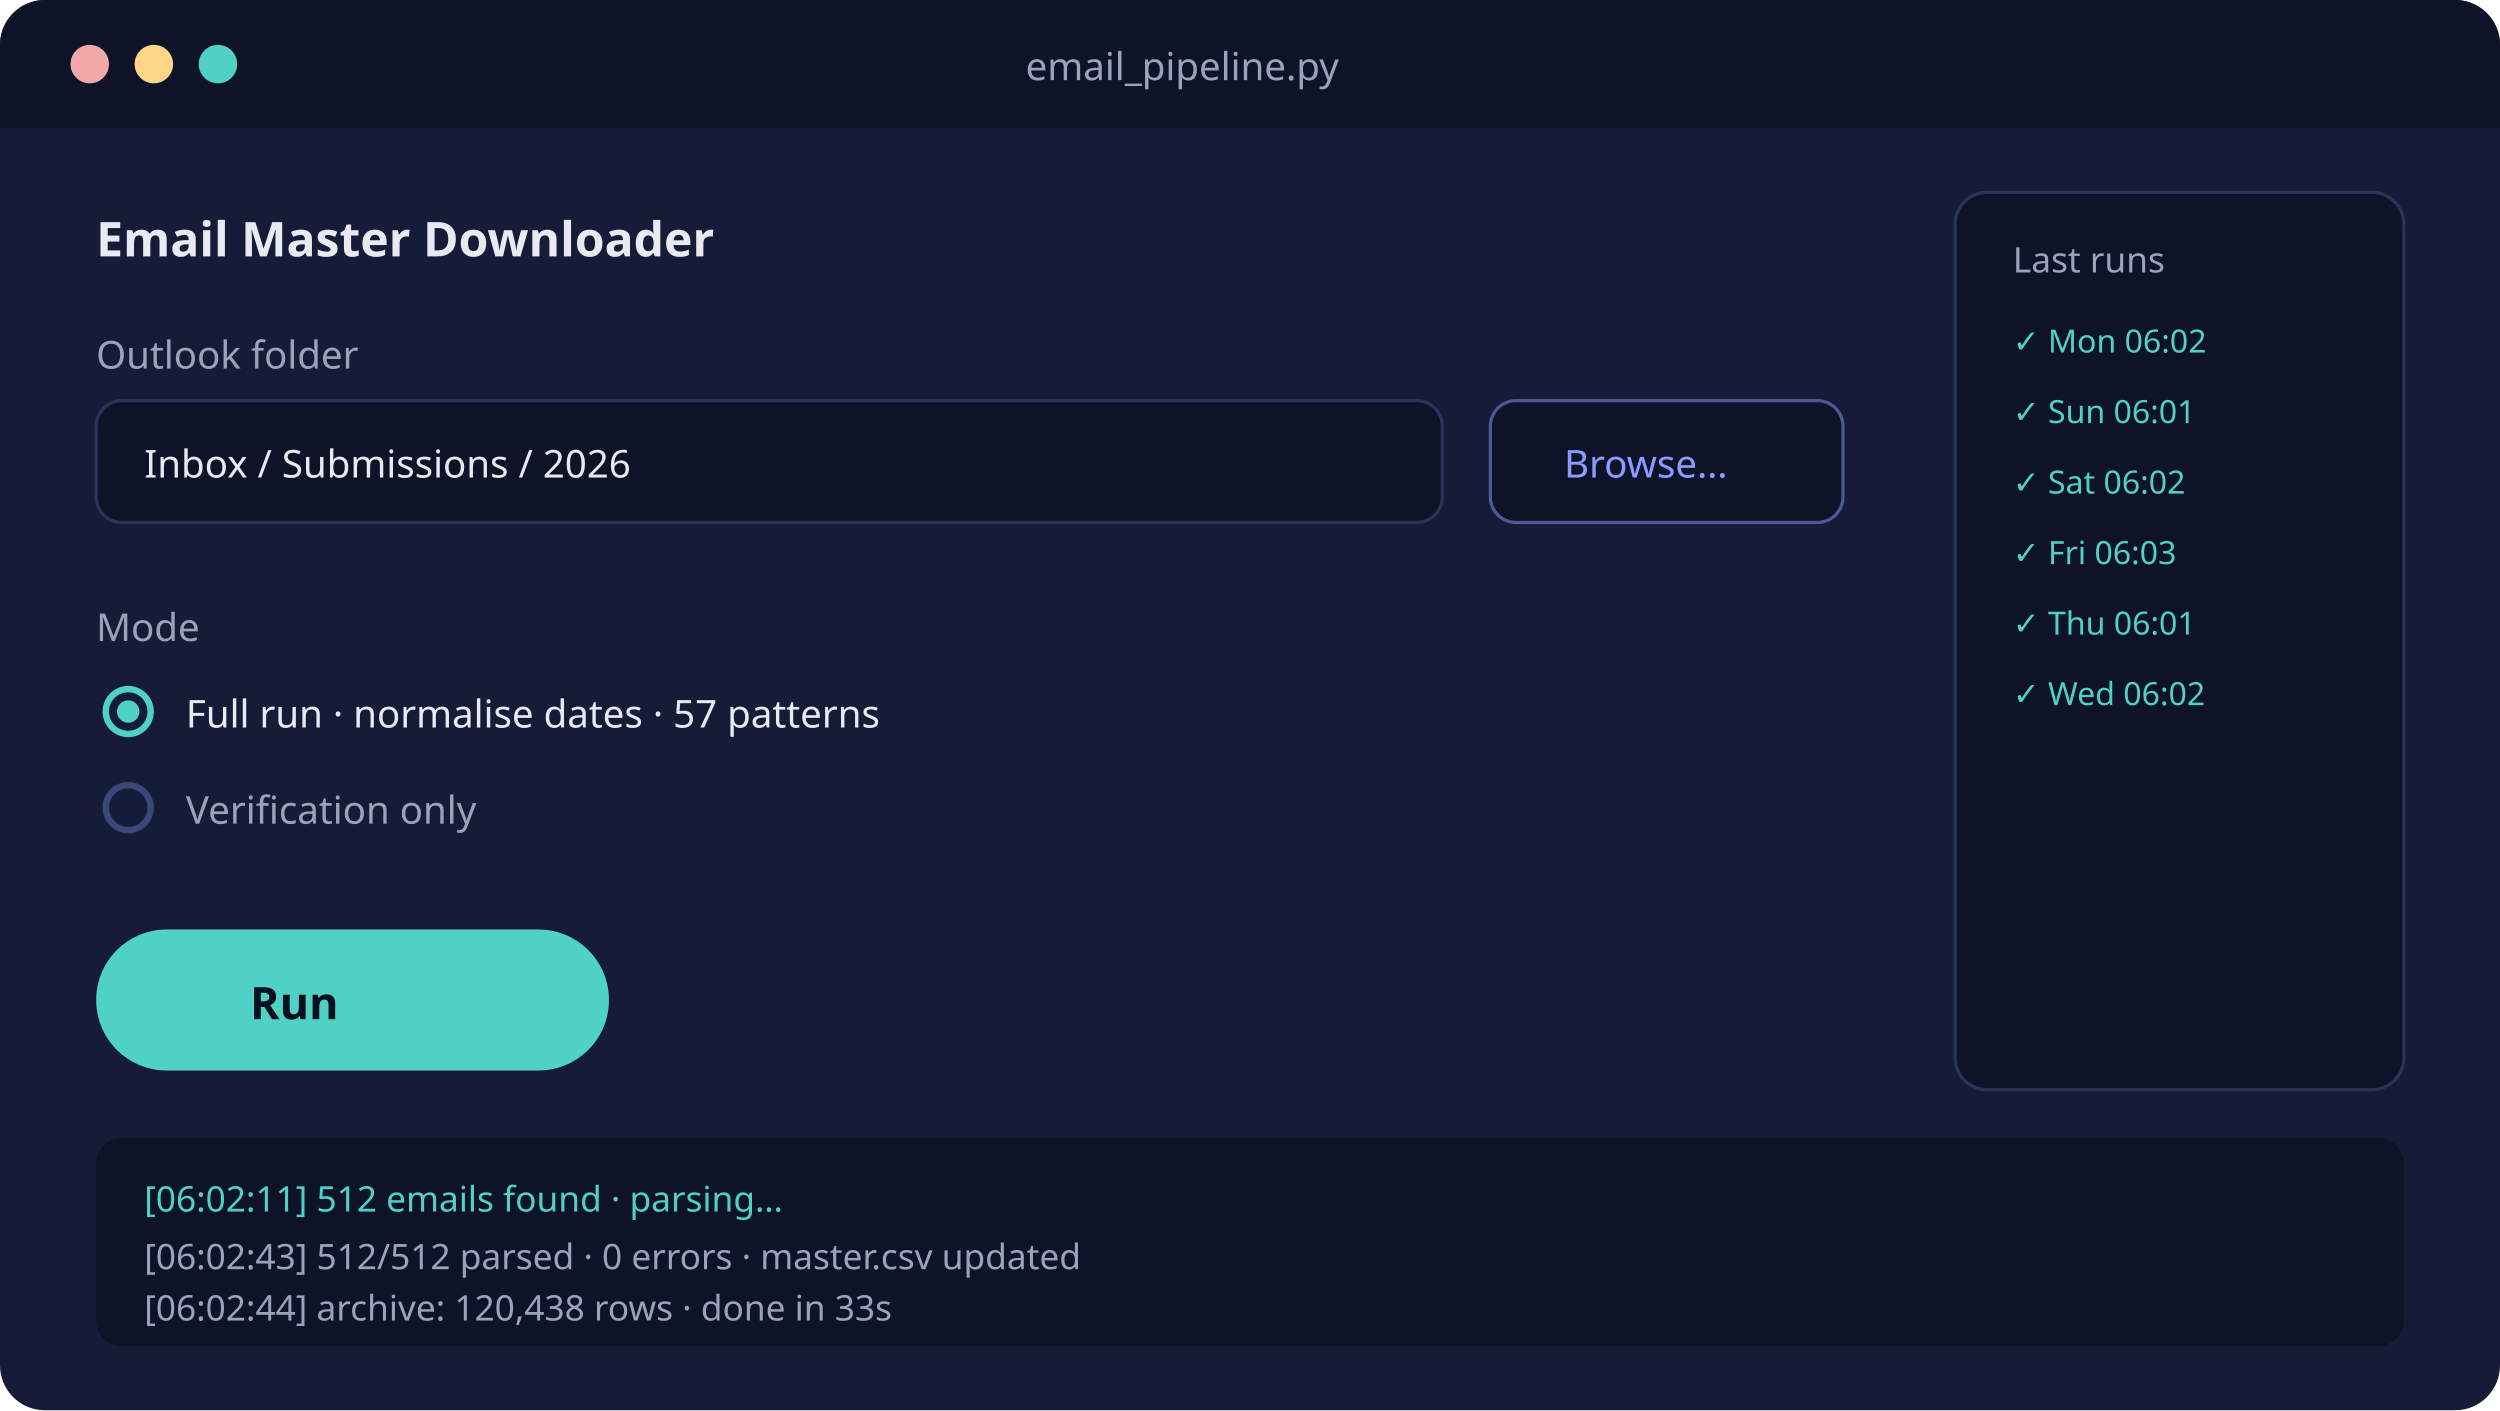
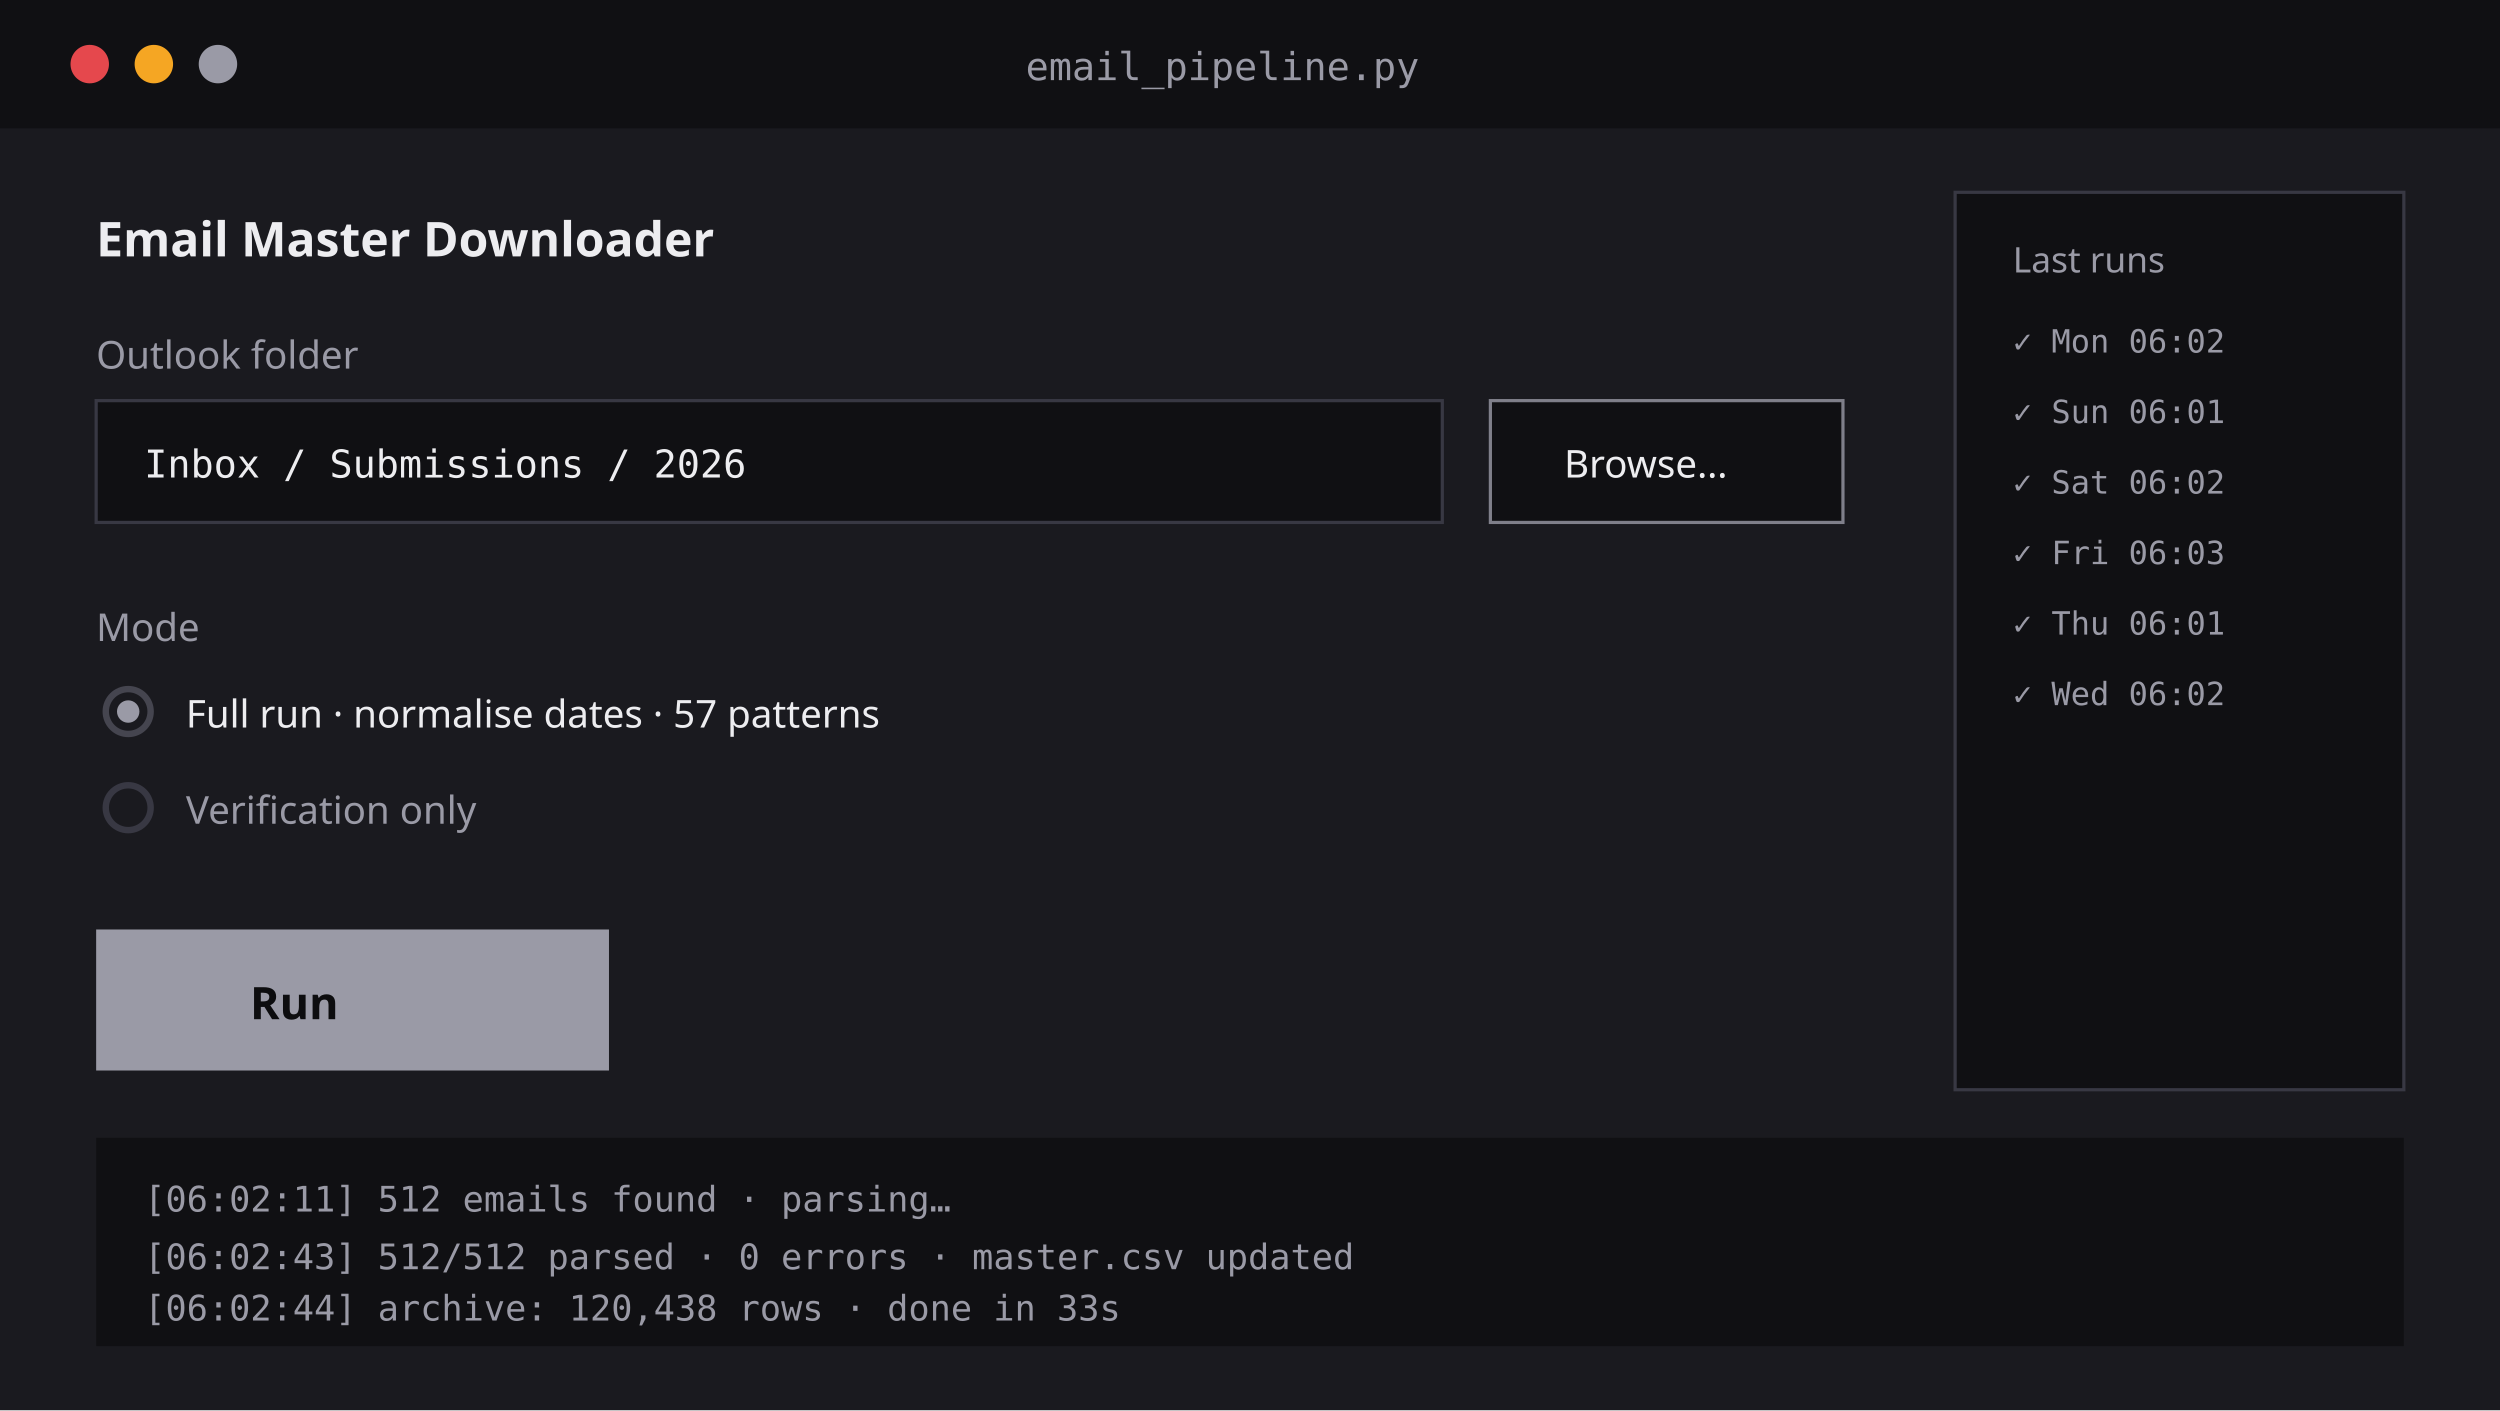
- <svg xmlns="http://www.w3.org/2000/svg" viewBox="0 0 780 440" font-family="DM Sans, sans-serif">
-   <rect width="780" height="440" rx="14" fill="#161C38" />
-   <rect width="780" height="40" rx="14" fill="#0E1328" />
-   <rect y="26" width="780" height="14" fill="#0E1328" />
-   <circle cx="28" cy="20" r="6" fill="#F0A8A8" />
-   <circle cx="48" cy="20" r="6" fill="#FFD58A" />
-   <circle cx="68" cy="20" r="6" fill="#4FD1C5" />
-   <text x="320" y="25" fill="#9AA3B8" font-size="12" font-family="JetBrains Mono">email_pipeline.py</text>
-   <text x="30" y="80" fill="#E8EAF2" font-size="15" font-weight="700">Email Master Downloader</text>
-   <text x="30" y="115" fill="#9AA3B8" font-size="12">Outlook folder</text>
-   <rect x="30" y="125" width="420" height="38" rx="8" fill="#0E1328" stroke="#2A3358" />
-   <text x="45" y="149" fill="#E8EAF2" font-size="12" font-family="JetBrains Mono">Inbox / Submissions / 2026</text>
-   <rect x="465" y="125" width="110" height="38" rx="8" fill="#0E1328" stroke="#8B9BFF" stroke-opacity=".5" />
-   <text x="488" y="149" fill="#8B9BFF" font-size="12">Browse…</text>
-   <text x="30" y="200" fill="#9AA3B8" font-size="12">Mode</text>
-   <circle cx="40" cy="222" r="7" fill="none" stroke="#4FD1C5" stroke-width="2" />
-   <circle cx="40" cy="222" r="3.5" fill="#4FD1C5" />
-   <text x="58" y="227" fill="#E8EAF2" font-size="12">Full run · normalise dates · 57 patterns</text>
-   <circle cx="40" cy="252" r="7" fill="none" stroke="#3A4778" stroke-width="2" />
-   <text x="58" y="257" fill="#9AA3B8" font-size="12">Verification only</text>
-   <rect x="30" y="290" width="160" height="44" rx="22" fill="#4FD1C5" />
-   <text x="78" y="318" fill="#07101e" font-size="14" font-weight="700">Run</text>
-   <rect x="30" y="355" width="720" height="65" rx="8" fill="#0E1328" />
-   <g font-family="JetBrains Mono" font-size="11">
-     <text x="45" y="378" fill="#4FD1C5">[06:02:11] 512 emails found · parsing…</text>
-     <text x="45" y="396" fill="#9AA3B8">[06:02:43] 512/512 parsed · 0 errors · master.csv updated</text>
-     <text x="45" y="412" fill="#9AA3B8">[06:02:44] archive: 120,438 rows · done in 33s</text>
+ <svg xmlns="http://www.w3.org/2000/svg" viewBox="0 0 780 440" font-family="IBM Plex Sans, system-ui, sans-serif">
+   <rect width="780" height="440" rx="0" fill="#1A1A1F" />
+   <rect width="780" height="40" rx="0" fill="#101013" />
+   <rect y="26" width="780" height="14" fill="#101013" />
+   <circle cx="28" cy="20" r="6" fill="#E5484D" />
+   <circle cx="48" cy="20" r="6" fill="#F5A623" />
+   <circle cx="68" cy="20" r="6" fill="#9A9AA6" />
+   <text x="320" y="25" fill="#9A9AA6" font-size="12" font-family="IBM Plex Mono, monospace">email_pipeline.py</text>
+   <text x="30" y="80" fill="#EDEDF0" font-size="15" font-weight="700">Email Master Downloader</text>
+   <text x="30" y="115" fill="#9A9AA6" font-size="12">Outlook folder</text>
+   <rect x="30" y="125" width="420" height="38" rx="0" fill="#101013" stroke="#383843" />
+   <text x="45" y="149" fill="#EDEDF0" font-size="12" font-family="IBM Plex Mono, monospace">Inbox / Submissions / 2026</text>
+   <rect x="465" y="125" width="110" height="38" rx="0" fill="#101013" stroke="#9A9AA6" stroke-opacity="0.80" />
+   <text x="488" y="149" fill="#EDEDF0" font-size="12">Browse…</text>
+   <text x="30" y="200" fill="#9A9AA6" font-size="12">Mode</text>
+   <circle cx="40" cy="222" r="7" fill="none" stroke="#45454F" stroke-width="2" />
+   <circle cx="40" cy="222" r="3.5" fill="#9A9AA6" />
+   <text x="58" y="227" fill="#EDEDF0" font-size="12">Full run · normalise dates · 57 patterns</text>
+   <circle cx="40" cy="252" r="7" fill="none" stroke="#383843" stroke-width="2" />
+   <text x="58" y="257" fill="#9A9AA6" font-size="12">Verification only</text>
+   <rect x="30" y="290" width="160" height="44" rx="0" fill="#9A9AA6" />
+   <text x="78" y="318" fill="#0D0D0F" font-size="14" font-weight="700">Run</text>
+   <rect x="30" y="355" width="720" height="65" rx="0" fill="#101013" />
+   <g font-family="IBM Plex Mono, monospace" font-size="11">
+     <text x="45" y="378" fill="#9A9AA6">[06:02:11] 512 emails found · parsing…</text>
+     <text x="45" y="396" fill="#9A9AA6">[06:02:43] 512/512 parsed · 0 errors · master.csv updated</text>
+     <text x="45" y="412" fill="#9A9AA6">[06:02:44] archive: 120,438 rows · done in 33s</text>
  </g>
-   <rect x="610" y="60" width="140" height="280" rx="10" fill="#0E1328" stroke="#2A3358" />
-   <text x="628" y="85" fill="#9AA3B8" font-size="11">Last runs</text>
-   <g font-size="10" font-family="JetBrains Mono" fill="#4FD1C5">
+   <rect x="610" y="60" width="140" height="280" rx="0" fill="#101013" stroke="#383843" />
+   <text x="628" y="85" fill="#9A9AA6" font-size="11">Last runs</text>
+   <g font-size="10" font-family="IBM Plex Mono, monospace" fill="#9A9AA6">
    <text x="628" y="110">✓ Mon 06:02</text>
    <text x="628" y="132">✓ Sun 06:01</text>
    <text x="628" y="154">✓ Sat 06:02</text>
    <text x="628" y="176">✓ Fri 06:03</text>
    <text x="628" y="198">✓ Thu 06:01</text>
    <text x="628" y="220">✓ Wed 06:02</text>
  </g>
</svg>
